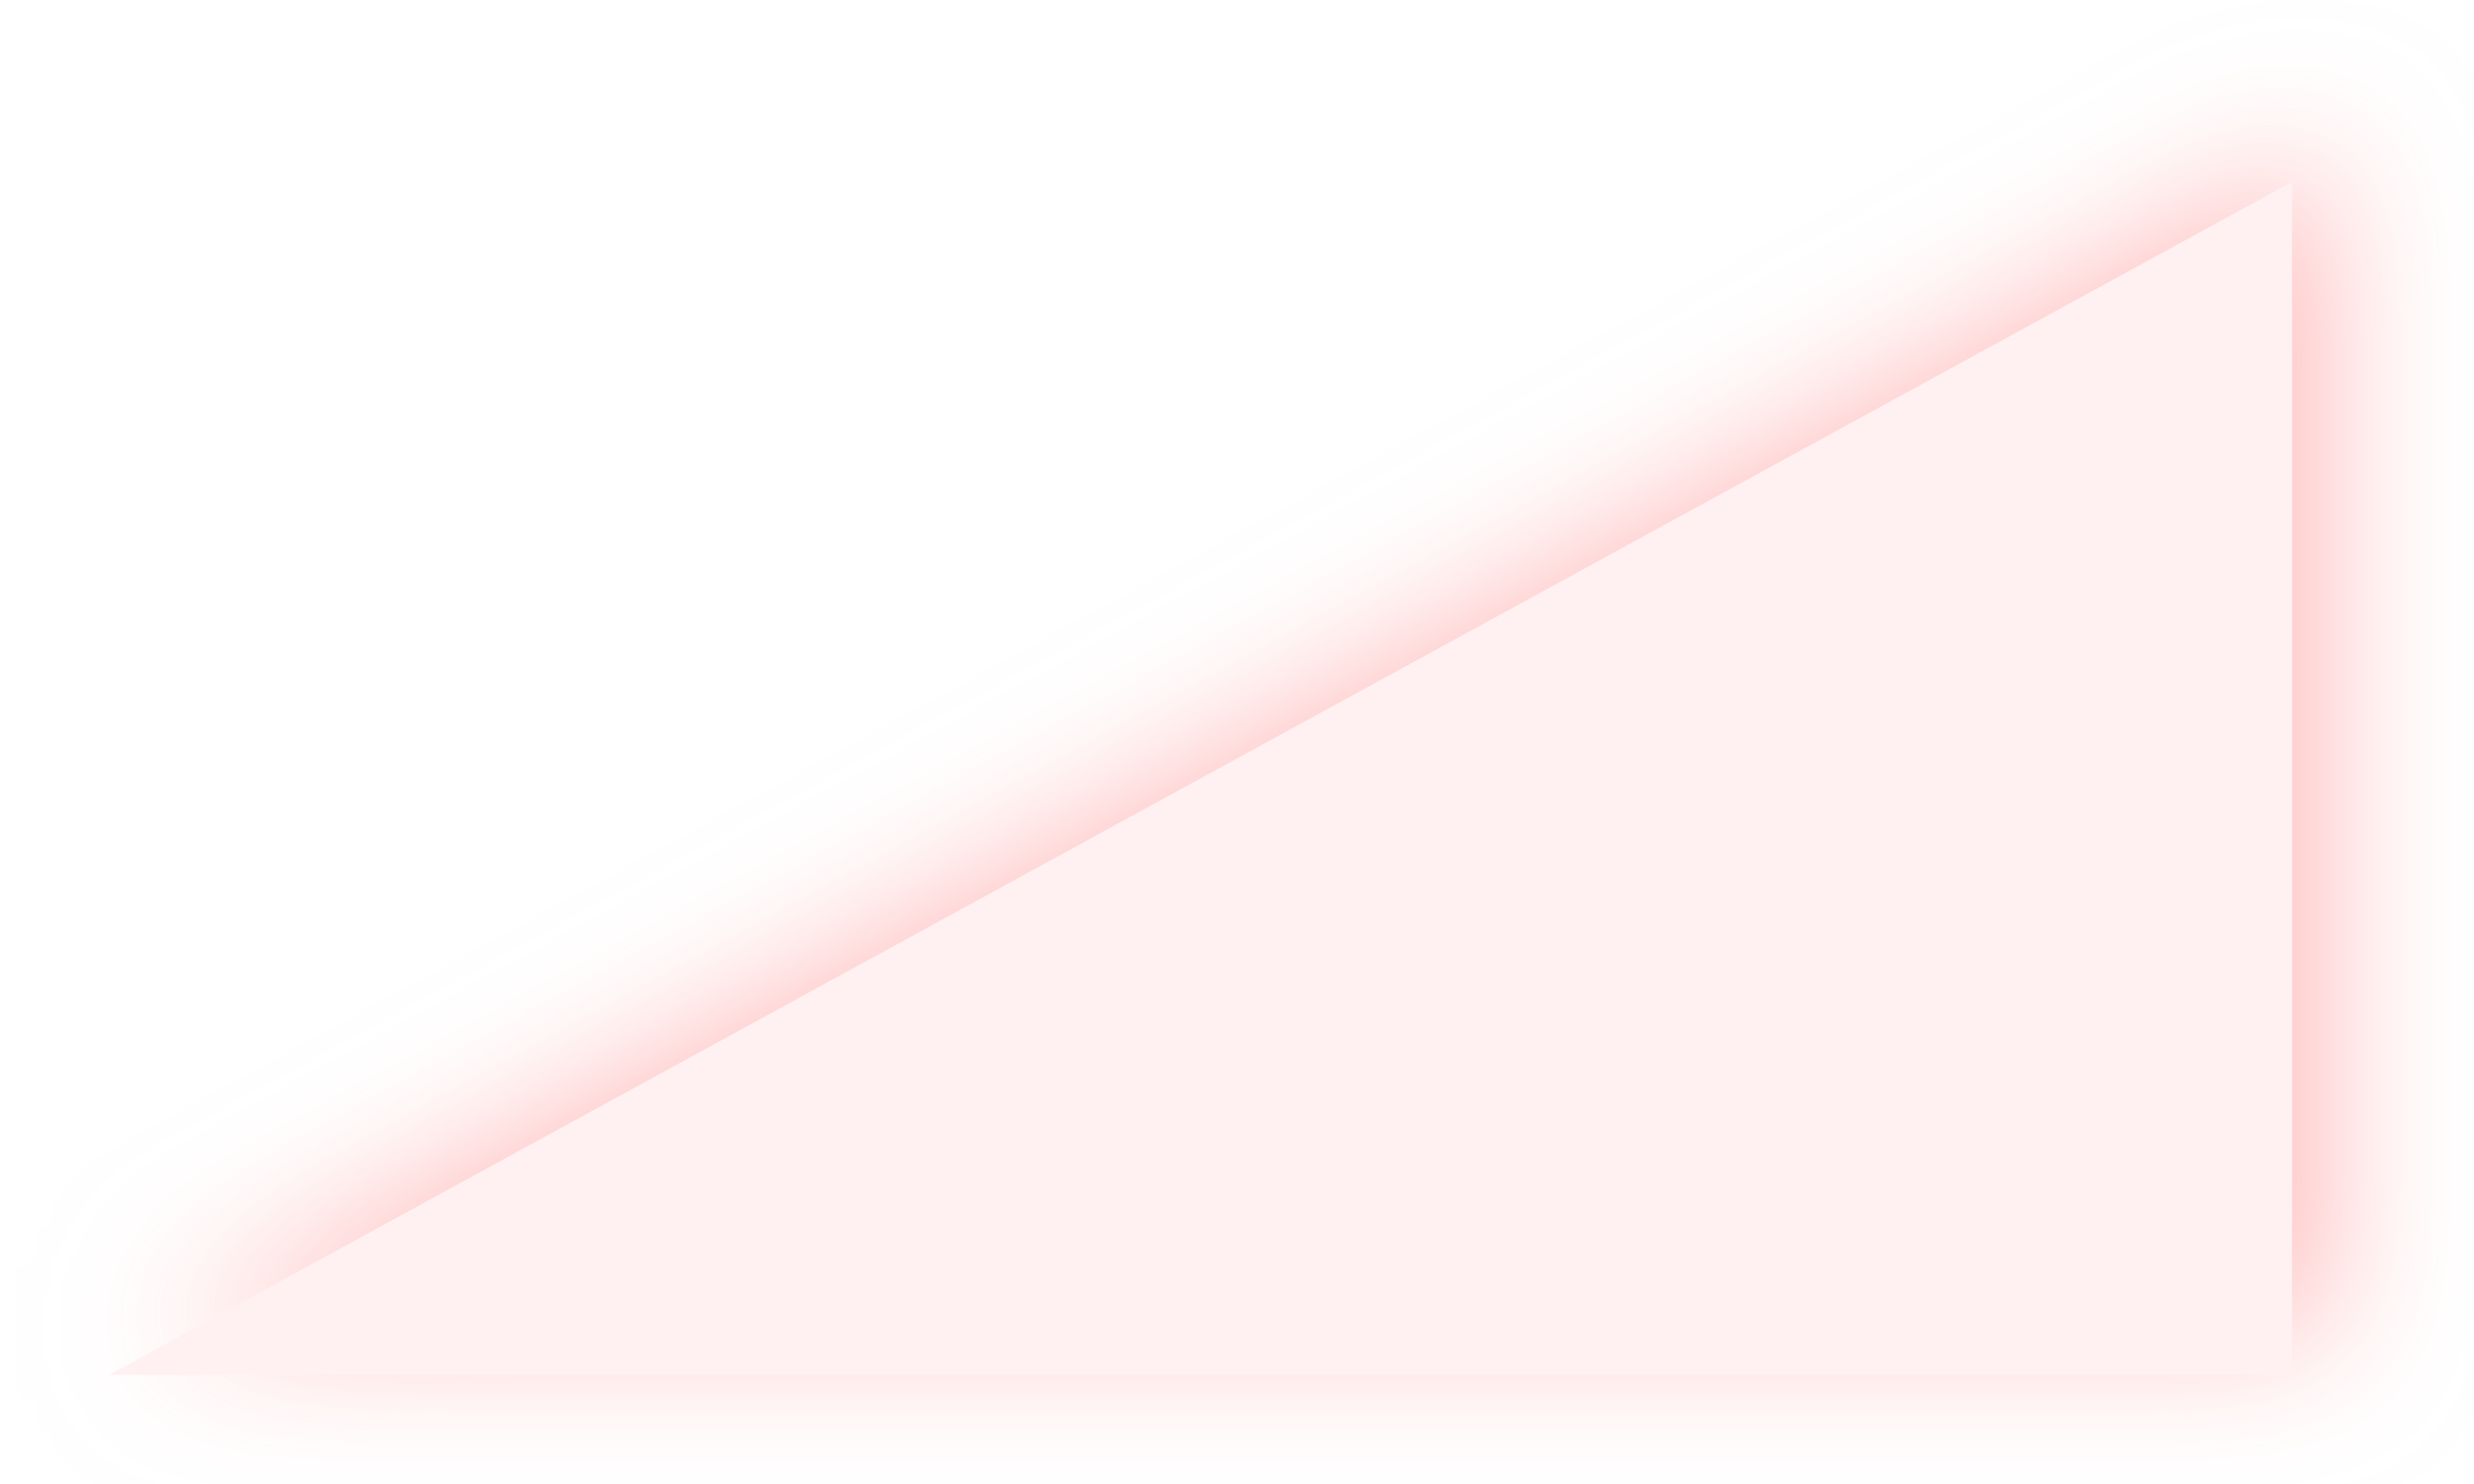
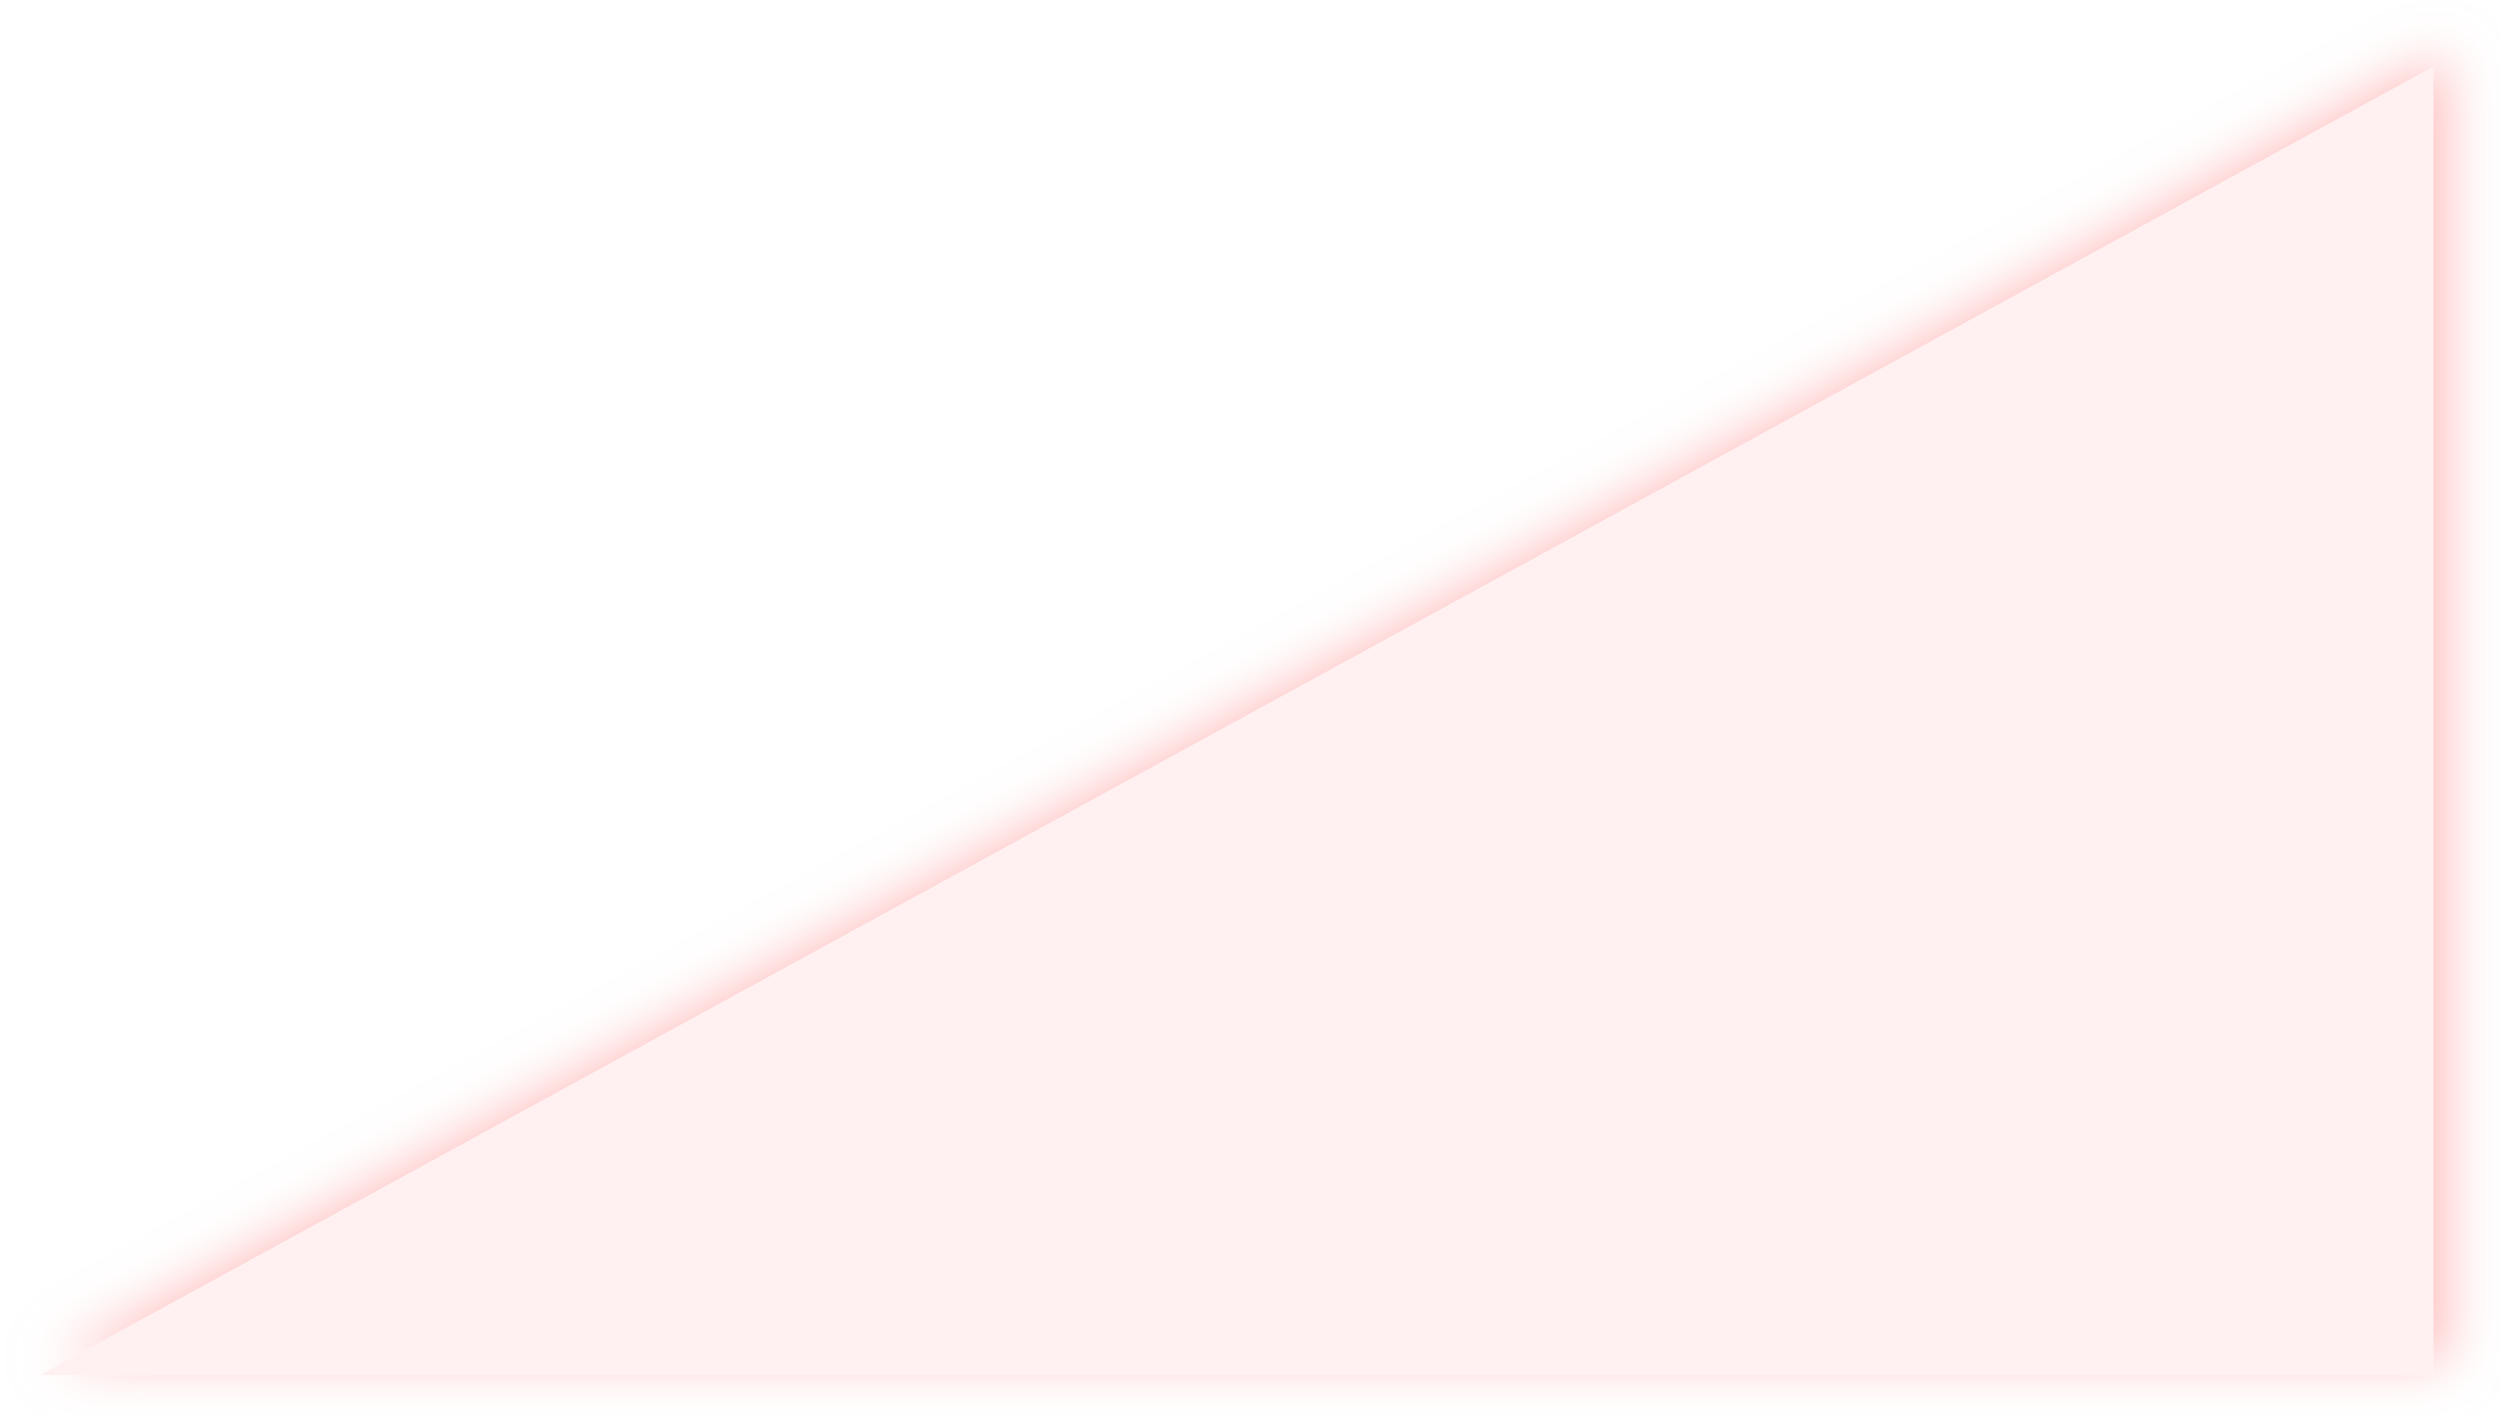
- <svg xmlns="http://www.w3.org/2000/svg" xmlns:xlink="http://www.w3.org/1999/xlink" version="1.1" width="340px" height="204px">
+ <svg xmlns="http://www.w3.org/2000/svg" xmlns:xlink="http://www.w3.org/1999/xlink" version="1.1" width="940px" height="532px">
  <defs>
-     <filter x="113px" y="-25px" width="340px" height="204px" filterUnits="userSpaceOnUse" id="filter451">
+     <filter x="369px" y="-25px" width="940px" height="532px" filterUnits="userSpaceOnUse" id="filter459">
      <feOffset dx="5" dy="-5" in="SourceAlpha" result="shadowOffsetInner" />
      <feGaussianBlur stdDeviation="10" in="shadowOffsetInner" result="shadowGaussian" />
      <feComposite in2="shadowGaussian" operator="atop" in="SourceAlpha" result="shadowComposite" />
      <feColorMatrix type="matrix" values="0 0 0 0 1  0 0 0 0 0.561  0 0 0 0 0.561  0 0 0 0.592 0  " in="shadowComposite" />
    </filter>
-     <g id="widget452">
-       <path d="M 0 164  L 300 0  L 300 164  L 0 164  Z " fill-rule="nonzero" fill="#fff1f1" stroke="none" transform="matrix(1 0 0 1 128 0 )" />
+     <g id="widget460">
+       <path d="M 0 492  L 900 0  L 900 492  L 0 492  Z " fill-rule="nonzero" fill="#fff1f1" stroke="none" transform="matrix(1 0 0 1 384 0 )" />
    </g>
  </defs>
-   <g transform="matrix(1 0 0 1 -113 25 )">
-     <use xlink:href="#widget452" filter="url(#filter451)" />
-     <use xlink:href="#widget452" />
+   <g transform="matrix(1 0 0 1 -369 25 )">
+     <use xlink:href="#widget460" filter="url(#filter459)" />
+     <use xlink:href="#widget460" />
  </g>
</svg>
